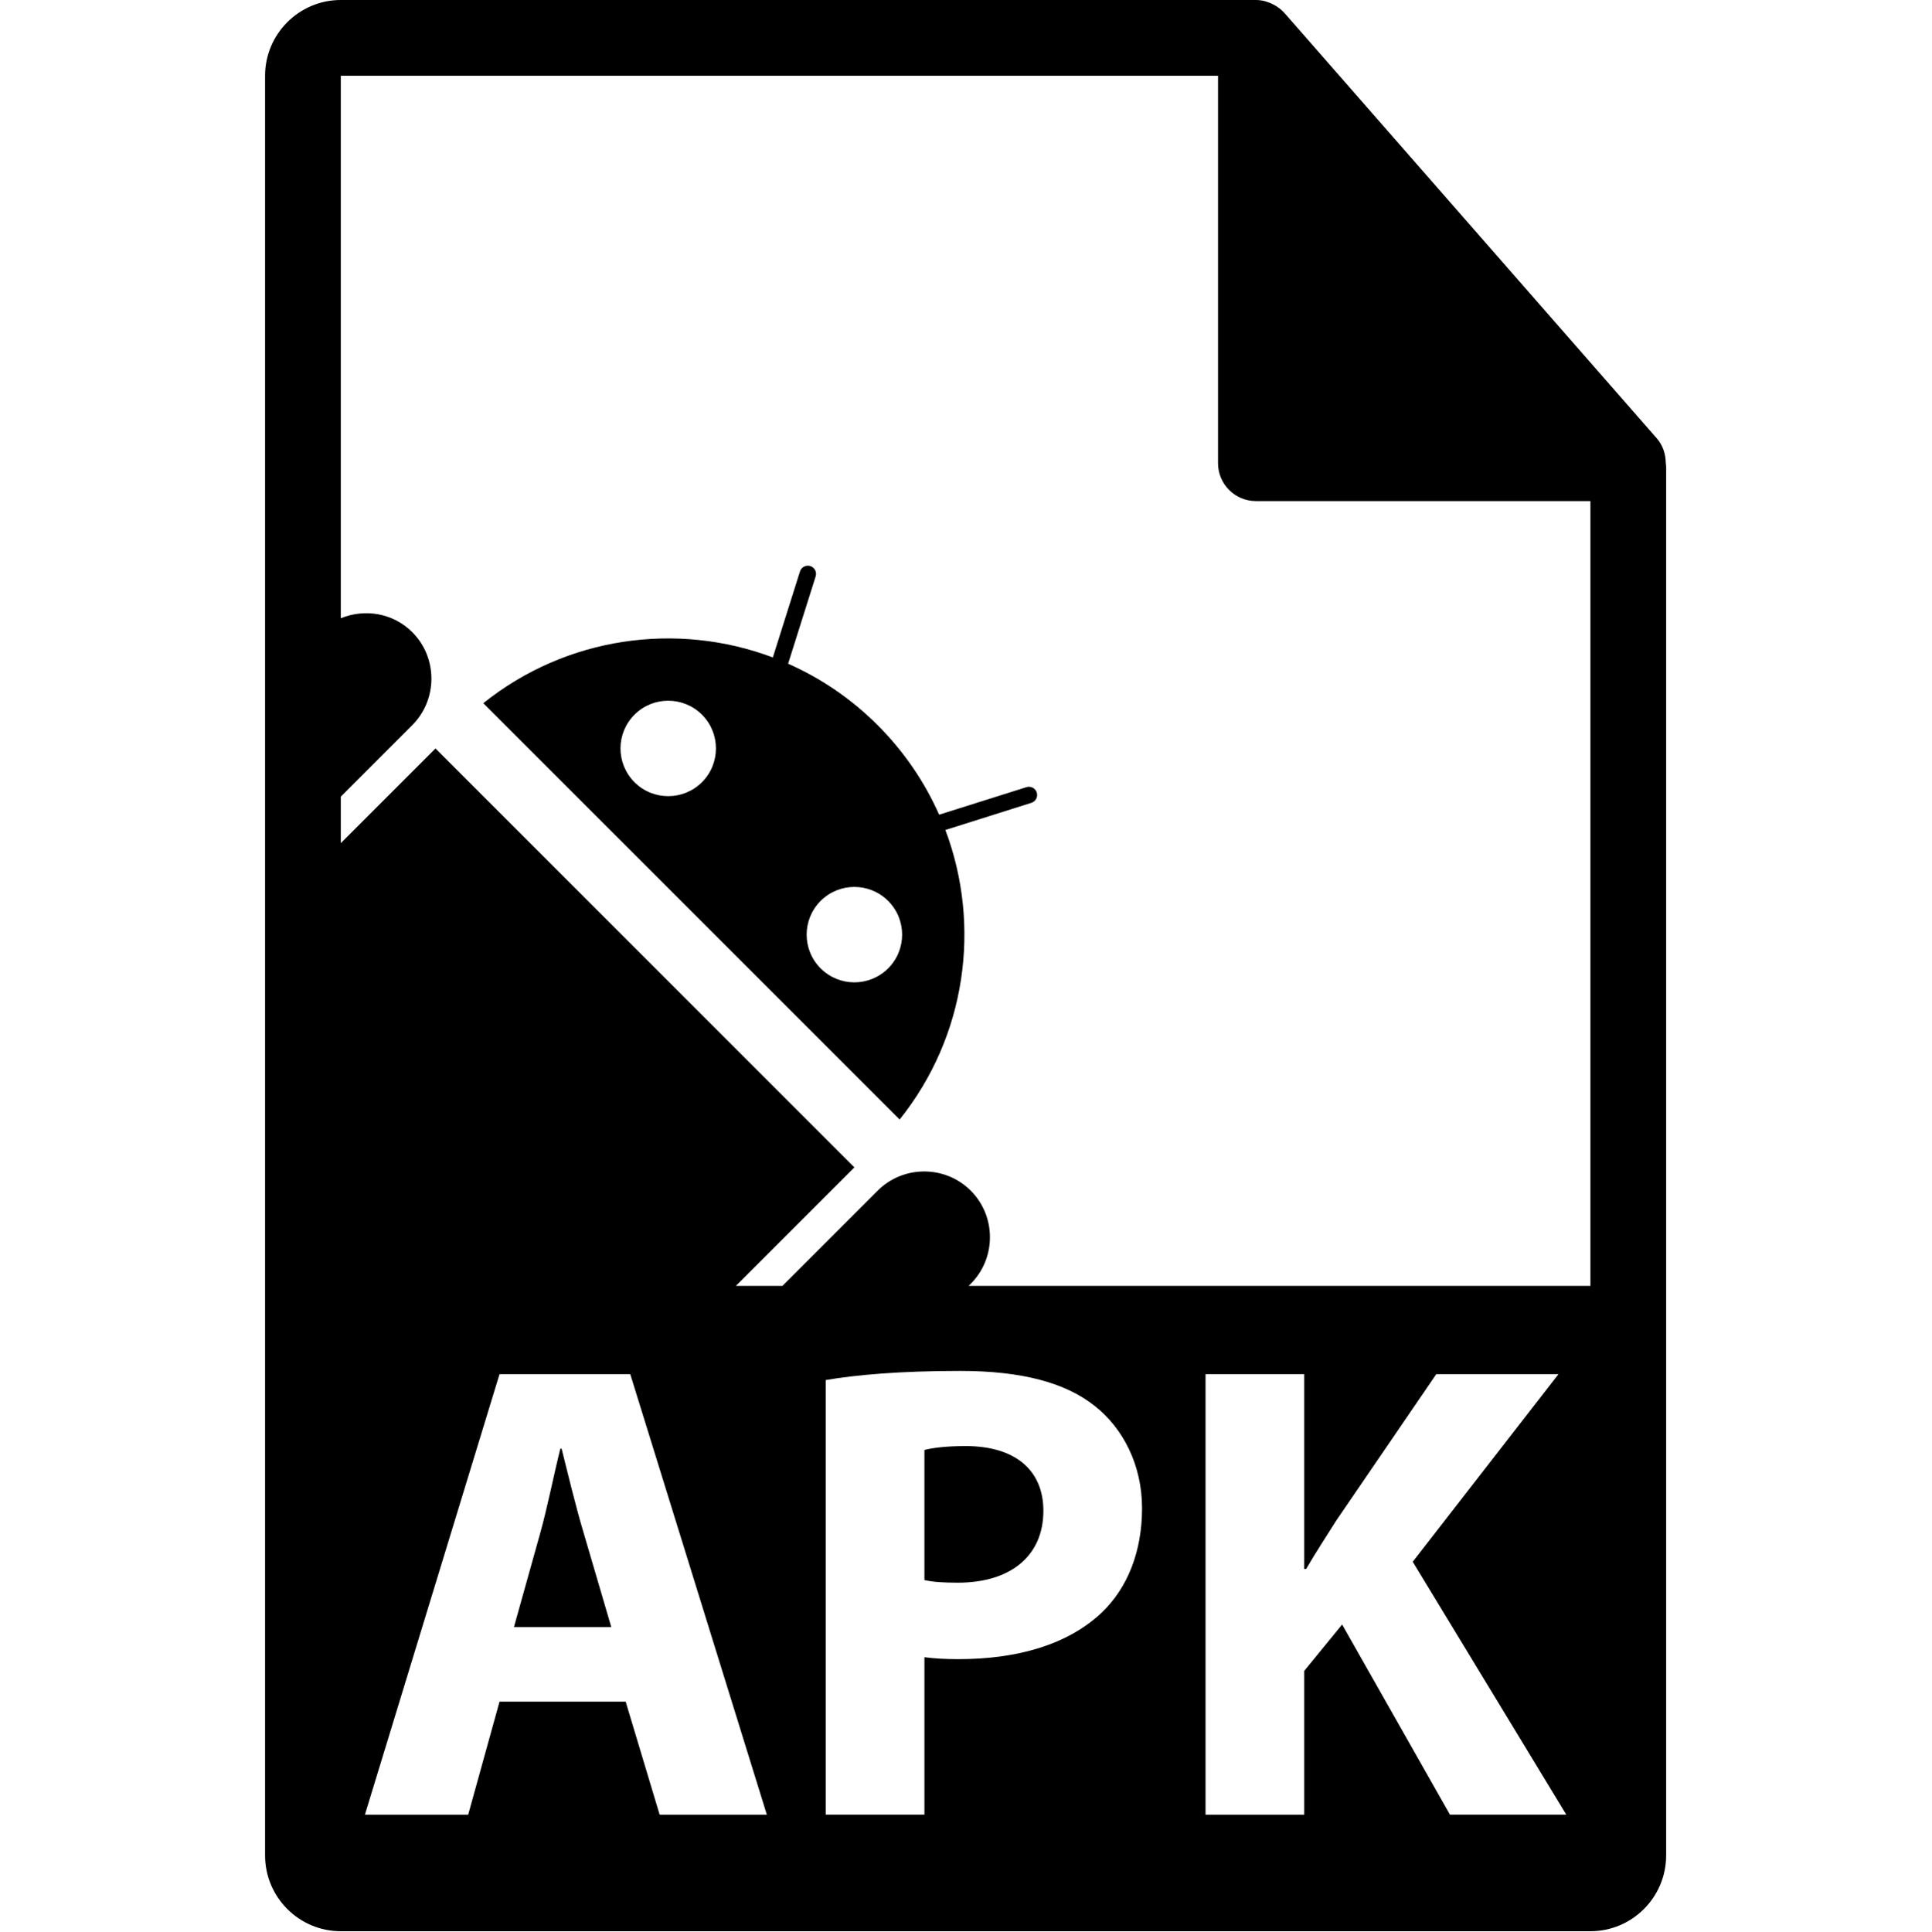
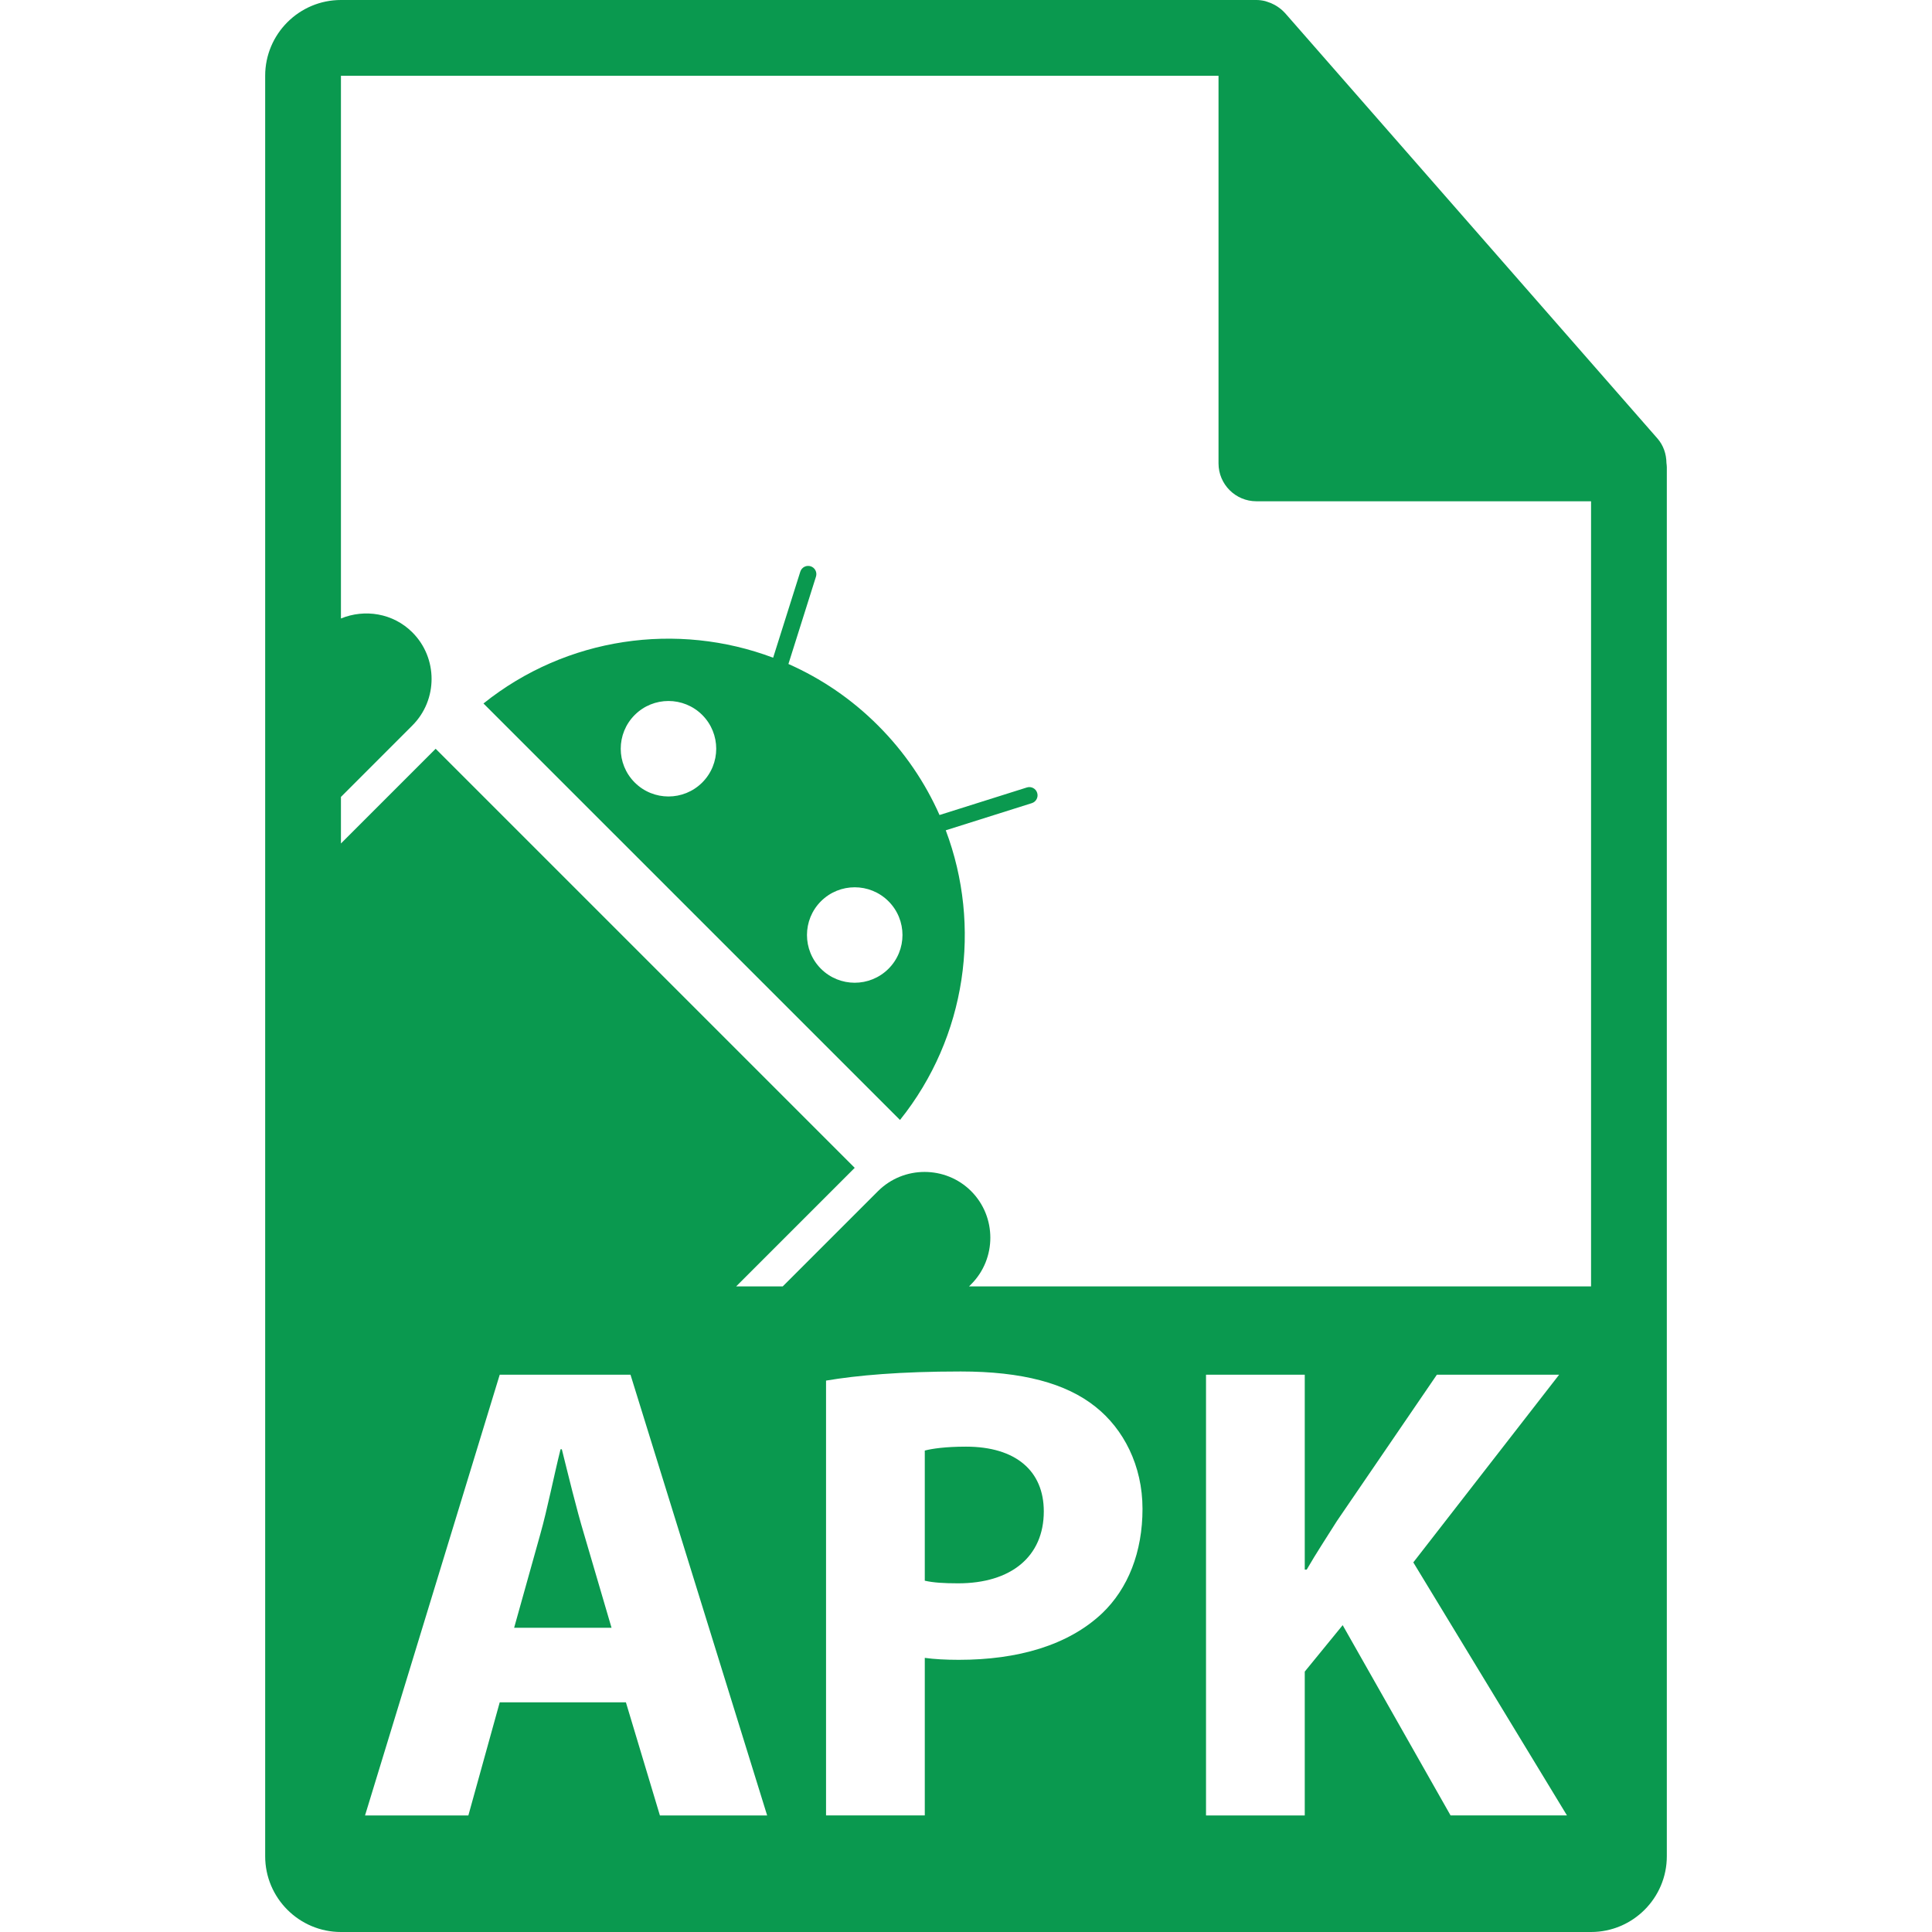
- <svg xmlns="http://www.w3.org/2000/svg" version="1.1" id="Capa_1" x="0px" y="0px" width="548.291px" height="548.291px" viewBox="0 0 548.291 548.291" style="enable-background:new 0 0 548.291 548.291;" xml:space="preserve">
+ <svg xmlns="http://www.w3.org/2000/svg" version="1.1" width="512" height="512" x="0" y="0" viewBox="0 0 548.291 548.291" style="enable-background:new 0 0 512 512" xml:space="preserve" class="">
  <g>
    <g>
-       <path d="M274.145,410.552c-5.751,0-9.648,0.561-11.696,1.111v36.931c2.413,0.556,5.386,0.745,9.471,0.745    c15.034,0,24.305-7.611,24.305-20.42C296.224,417.414,288.245,410.552,274.145,410.552z" />
-       <path d="M159.446,411.292h-0.365c-1.861,7.422-3.717,16.897-5.753,24.125l-7.423,26.541h27.646l-7.791-26.541    C163.529,427.996,161.304,418.714,159.446,411.292z" />
-       <path d="M472.929,131.385c-0.031-2.514-0.839-4.992-2.566-6.96L364.656,3.667c-0.031-0.029-0.062-0.044-0.084-0.07    c-0.63-0.709-1.365-1.284-2.142-1.795c-0.231-0.149-0.463-0.29-0.704-0.42c-0.672-0.37-1.376-0.667-2.121-0.888    c-0.2-0.058-0.377-0.144-0.577-0.186C358.231,0.113,357.4,0,356.561,0H96.757C84.904,0,75.255,9.644,75.255,21.502V526.79    c0,11.854,9.649,21.501,21.502,21.501h354.775c11.853,0,21.503-9.647,21.503-21.501v-394.2    C473.036,132.186,472.971,131.79,472.929,131.385z M187.278,515.219l-9.648-32.104h-35.812l-8.901,32.104h-29.323l38.224-125.083    h37.114l38.782,125.083H187.278z M312.749,457.875c-9.658,9.092-23.946,13.175-40.652,13.175c-3.702,0-7.045-0.188-9.647-0.556    v44.714h-28.023V391.805c8.725-1.475,20.977-2.587,38.226-2.587c17.447,0,29.884,3.332,38.235,10.011    c7.973,6.309,13.349,16.704,13.349,28.961C324.245,440.427,320.161,450.82,312.749,457.875z M411.669,515.219l-30.625-54.006    l-10.762,13.177v40.829h-28.021V390.136h28.021v55.303h0.557c2.786-4.824,5.752-9.275,8.541-13.737l28.395-41.565h34.697    l-41.382,53.262l43.607,71.811h-33.028V515.219z M275.005,365.076l0.609-0.608c7.254-7.271,7.254-19.16-0.01-26.432    c-7.271-7.264-19.162-7.261-26.429,0l-27.042,27.04h-13.218l33.648-33.648l-118.93-118.931l-26.877,26.877v-13.208l20.265-20.278    c7.278-7.27,7.278-19.163,0-26.431c-5.473-5.464-13.504-6.7-20.265-3.935V21.502H345.81v110.006    c0,5.935,4.819,10.751,10.751,10.751h94.972v222.816H275.005z" />
-       <path d="M291.425,223.478l-24.794,7.819c-4.087-9.218-9.903-17.861-17.46-25.415c-7.546-7.557-16.192-13.362-25.42-17.446    l7.822-24.804c0.386-1.226-0.297-2.543-1.522-2.929c-1.231-0.387-2.541,0.302-2.929,1.527l-7.709,24.425    c-27.181-10.247-58.601-5.918-82.206,12.987l118.207,118.199c18.911-23.602,23.23-55.022,12.987-82.206l24.433-7.708    c1.218-0.386,1.906-1.704,1.507-2.929C293.978,223.783,292.643,223.09,291.425,223.478z M199.288,222.074    c-5.292,5.284-13.869,5.284-19.16-0.005c-5.289-5.289-5.289-13.874,0-19.164c5.281-5.289,13.869-5.289,19.171,0    C204.583,208.206,204.583,216.78,199.288,222.074z M252.149,274.933c-5.302,5.285-13.869,5.285-19.17,0    c-5.289-5.297-5.278-13.876,0-19.16c5.302-5.289,13.869-5.289,19.17,0C257.444,261.062,257.444,269.647,252.149,274.933z" />
+       <g>
+         <path d="M274.145,410.552c-5.751,0-9.648,0.561-11.696,1.111v36.931c2.413,0.556,5.386,0.745,9.471,0.745    c15.034,0,24.305-7.611,24.305-20.42C296.224,417.414,288.245,410.552,274.145,410.552z" fill="#0a994f" data-original="#000000" style="" class="" />
+         <path d="M159.446,411.292h-0.365c-1.861,7.422-3.717,16.897-5.753,24.125l-7.423,26.541h27.646l-7.791-26.541    C163.529,427.996,161.304,418.714,159.446,411.292z" fill="#0a994f" data-original="#000000" style="" class="" />
+         <path d="M472.929,131.385c-0.031-2.514-0.839-4.992-2.566-6.96L364.656,3.667c-0.031-0.029-0.062-0.044-0.084-0.07    c-0.63-0.709-1.365-1.284-2.142-1.795c-0.231-0.149-0.463-0.29-0.704-0.42c-0.672-0.37-1.376-0.667-2.121-0.888    c-0.2-0.058-0.377-0.144-0.577-0.186C358.231,0.113,357.4,0,356.561,0H96.757C84.904,0,75.255,9.644,75.255,21.502V526.79    c0,11.854,9.649,21.501,21.502,21.501h354.775c11.853,0,21.503-9.647,21.503-21.501v-394.2    C473.036,132.186,472.971,131.79,472.929,131.385z M187.278,515.219l-9.648-32.104h-35.812l-8.901,32.104h-29.323l38.224-125.083    h37.114l38.782,125.083H187.278z M312.749,457.875c-9.658,9.092-23.946,13.175-40.652,13.175c-3.702,0-7.045-0.188-9.647-0.556    v44.714h-28.023V391.805c8.725-1.475,20.977-2.587,38.226-2.587c17.447,0,29.884,3.332,38.235,10.011    c7.973,6.309,13.349,16.704,13.349,28.961C324.245,440.427,320.161,450.82,312.749,457.875z M411.669,515.219l-30.625-54.006    l-10.762,13.177v40.829h-28.021V390.136h28.021v55.303h0.557c2.786-4.824,5.752-9.275,8.541-13.737l28.395-41.565h34.697    l-41.382,53.262l43.607,71.811h-33.028V515.219z M275.005,365.076l0.609-0.608c7.254-7.271,7.254-19.16-0.01-26.432    c-7.271-7.264-19.162-7.261-26.429,0l-27.042,27.04h-13.218l33.648-33.648l-118.93-118.931l-26.877,26.877v-13.208l20.265-20.278    c7.278-7.27,7.278-19.163,0-26.431c-5.473-5.464-13.504-6.7-20.265-3.935V21.502H345.81v110.006    c0,5.935,4.819,10.751,10.751,10.751h94.972v222.816H275.005z" fill="#0a994f" data-original="#000000" style="" class="" />
+         <path d="M291.425,223.478l-24.794,7.819c-4.087-9.218-9.903-17.861-17.46-25.415c-7.546-7.557-16.192-13.362-25.42-17.446    l7.822-24.804c0.386-1.226-0.297-2.543-1.522-2.929c-1.231-0.387-2.541,0.302-2.929,1.527l-7.709,24.425    c-27.181-10.247-58.601-5.918-82.206,12.987l118.207,118.199c18.911-23.602,23.23-55.022,12.987-82.206l24.433-7.708    c1.218-0.386,1.906-1.704,1.507-2.929C293.978,223.783,292.643,223.09,291.425,223.478z M199.288,222.074    c-5.292,5.284-13.869,5.284-19.16-0.005c-5.289-5.289-5.289-13.874,0-19.164c5.281-5.289,13.869-5.289,19.171,0    C204.583,208.206,204.583,216.78,199.288,222.074z M252.149,274.933c-5.302,5.285-13.869,5.285-19.17,0    c-5.289-5.297-5.278-13.876,0-19.16c5.302-5.289,13.869-5.289,19.17,0C257.444,261.062,257.444,269.647,252.149,274.933z" fill="#0a994f" data-original="#000000" style="" class="" />
+       </g>
    </g>
+     <g>
+ </g>
+     <g>
+ </g>
+     <g>
+ </g>
+     <g>
+ </g>
+     <g>
+ </g>
+     <g>
+ </g>
+     <g>
+ </g>
+     <g>
+ </g>
+     <g>
+ </g>
+     <g>
+ </g>
+     <g>
+ </g>
+     <g>
+ </g>
+     <g>
+ </g>
+     <g>
+ </g>
+     <g>
+ </g>
  </g>
-   <g>
- </g>
-   <g>
- </g>
-   <g>
- </g>
-   <g>
- </g>
-   <g>
- </g>
-   <g>
- </g>
-   <g>
- </g>
-   <g>
- </g>
-   <g>
- </g>
-   <g>
- </g>
-   <g>
- </g>
-   <g>
- </g>
-   <g>
- </g>
-   <g>
- </g>
-   <g>
- </g>
</svg>
